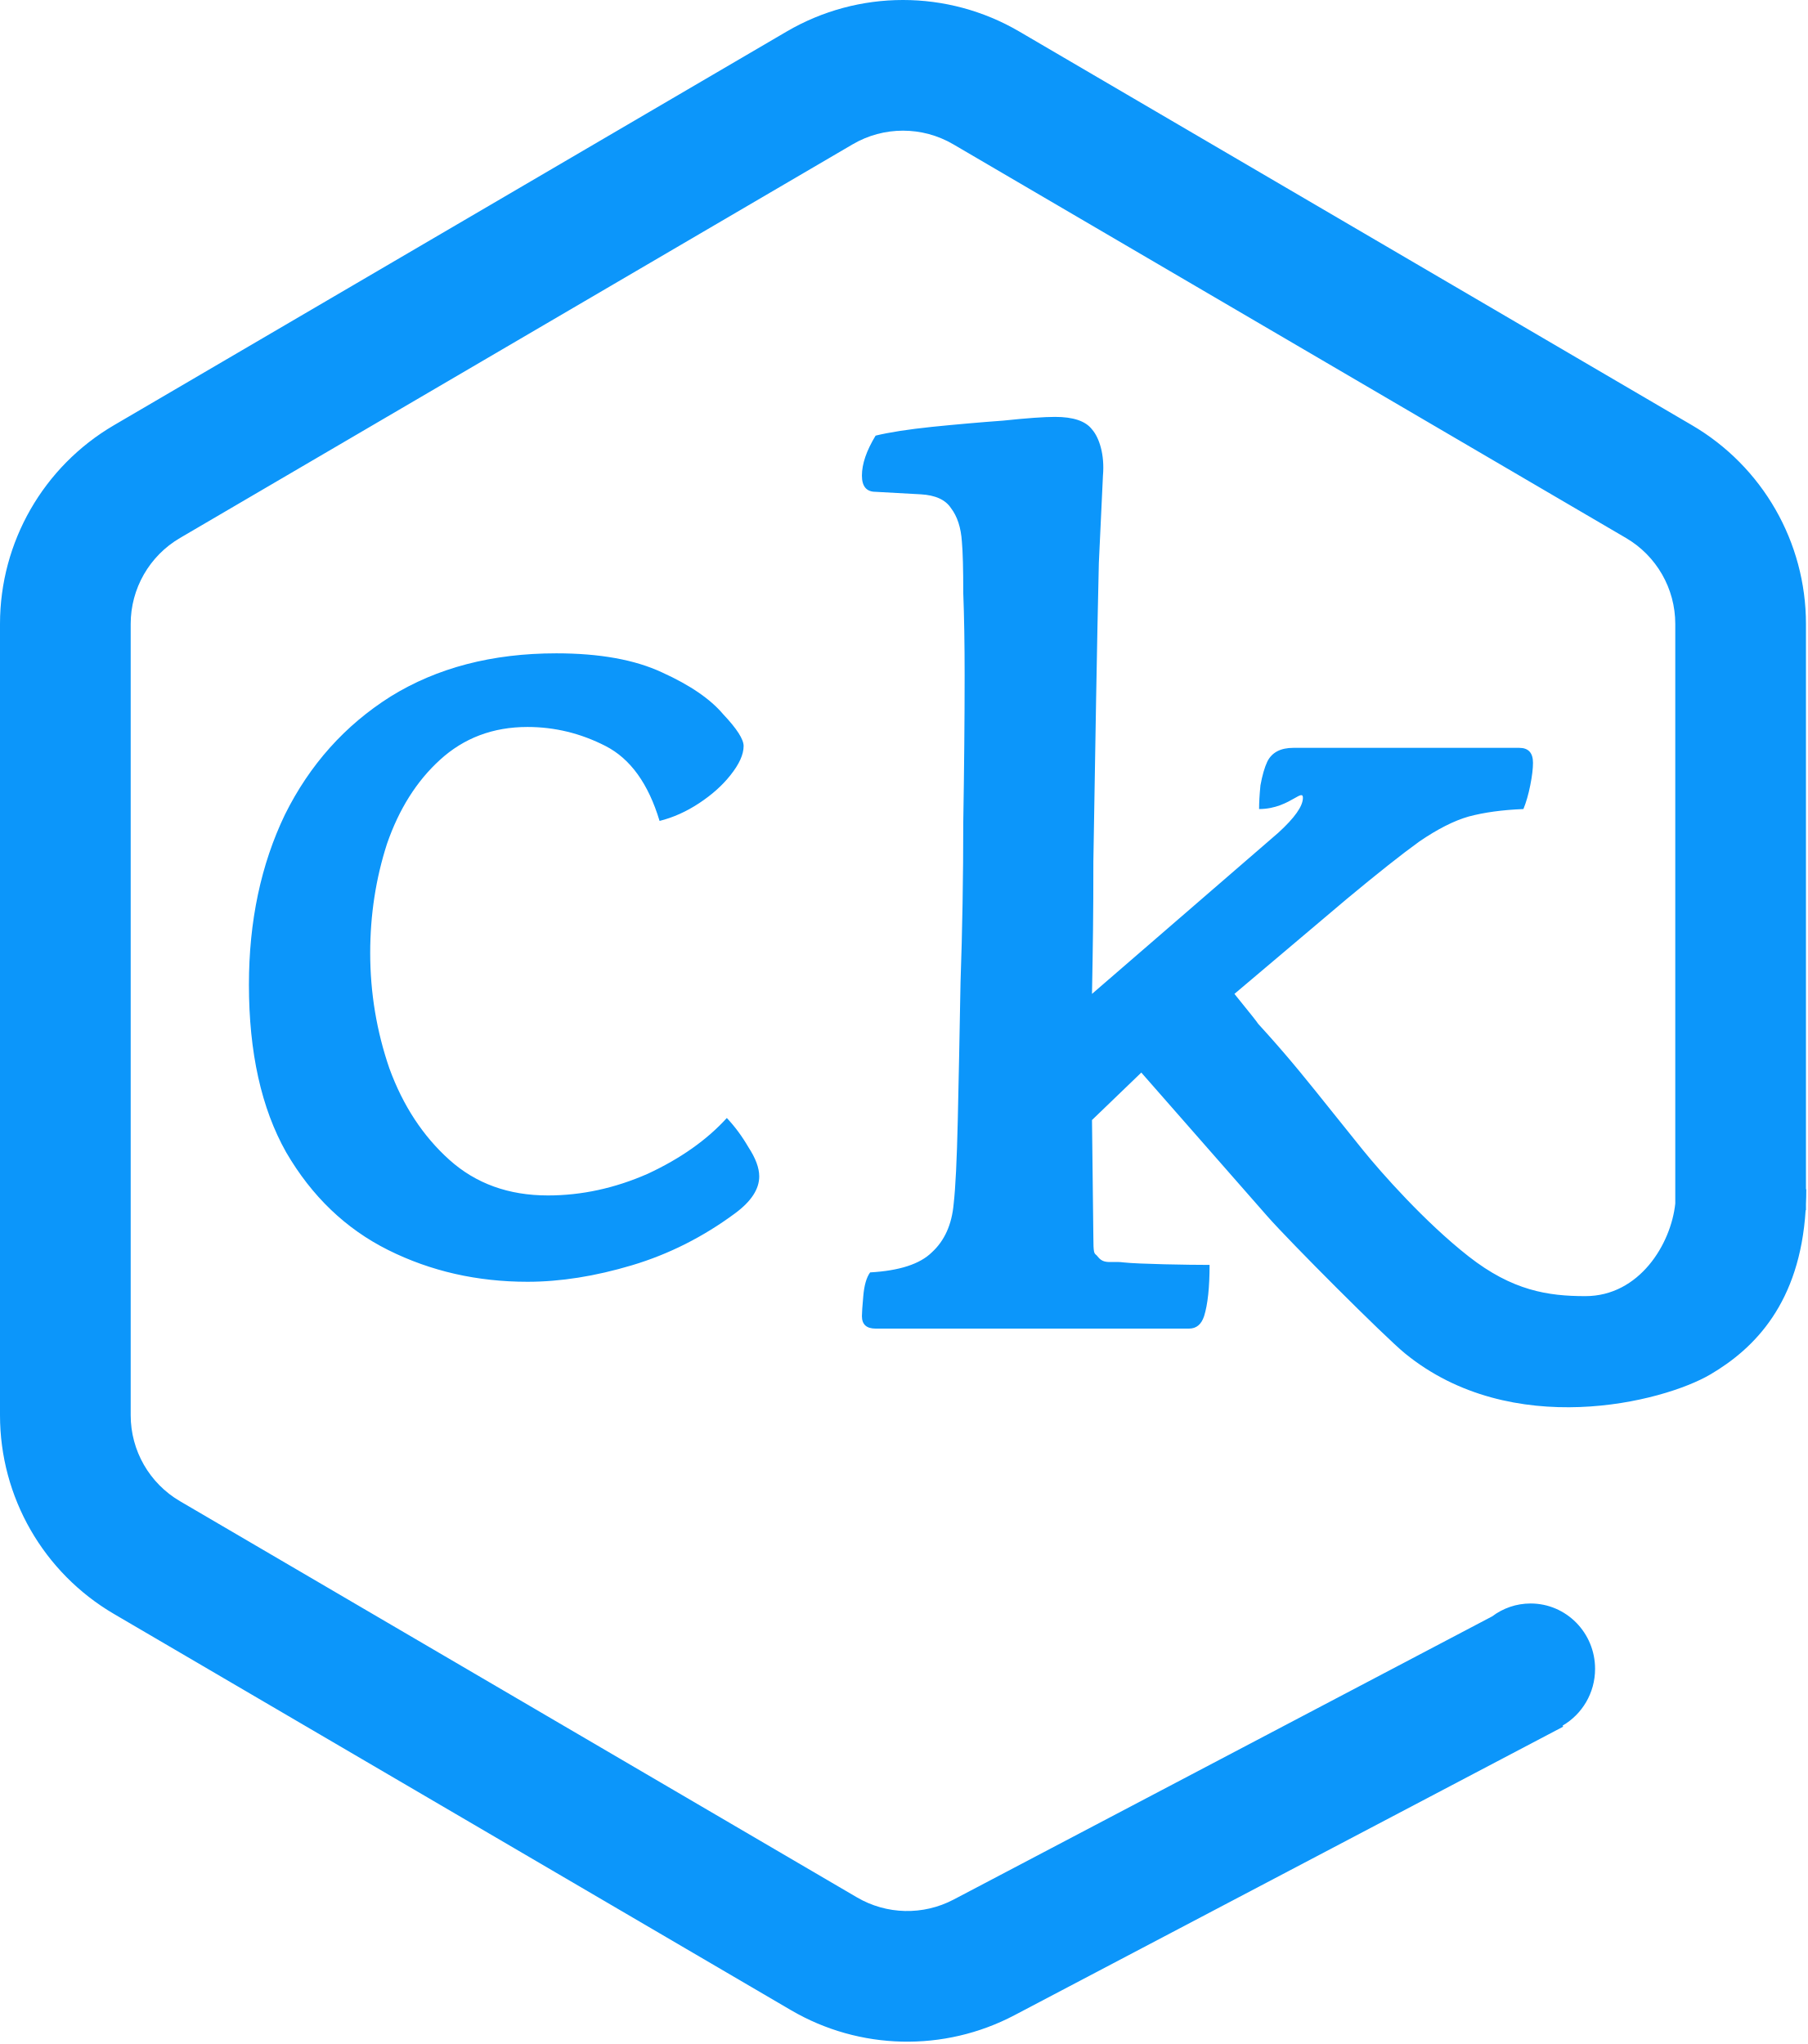
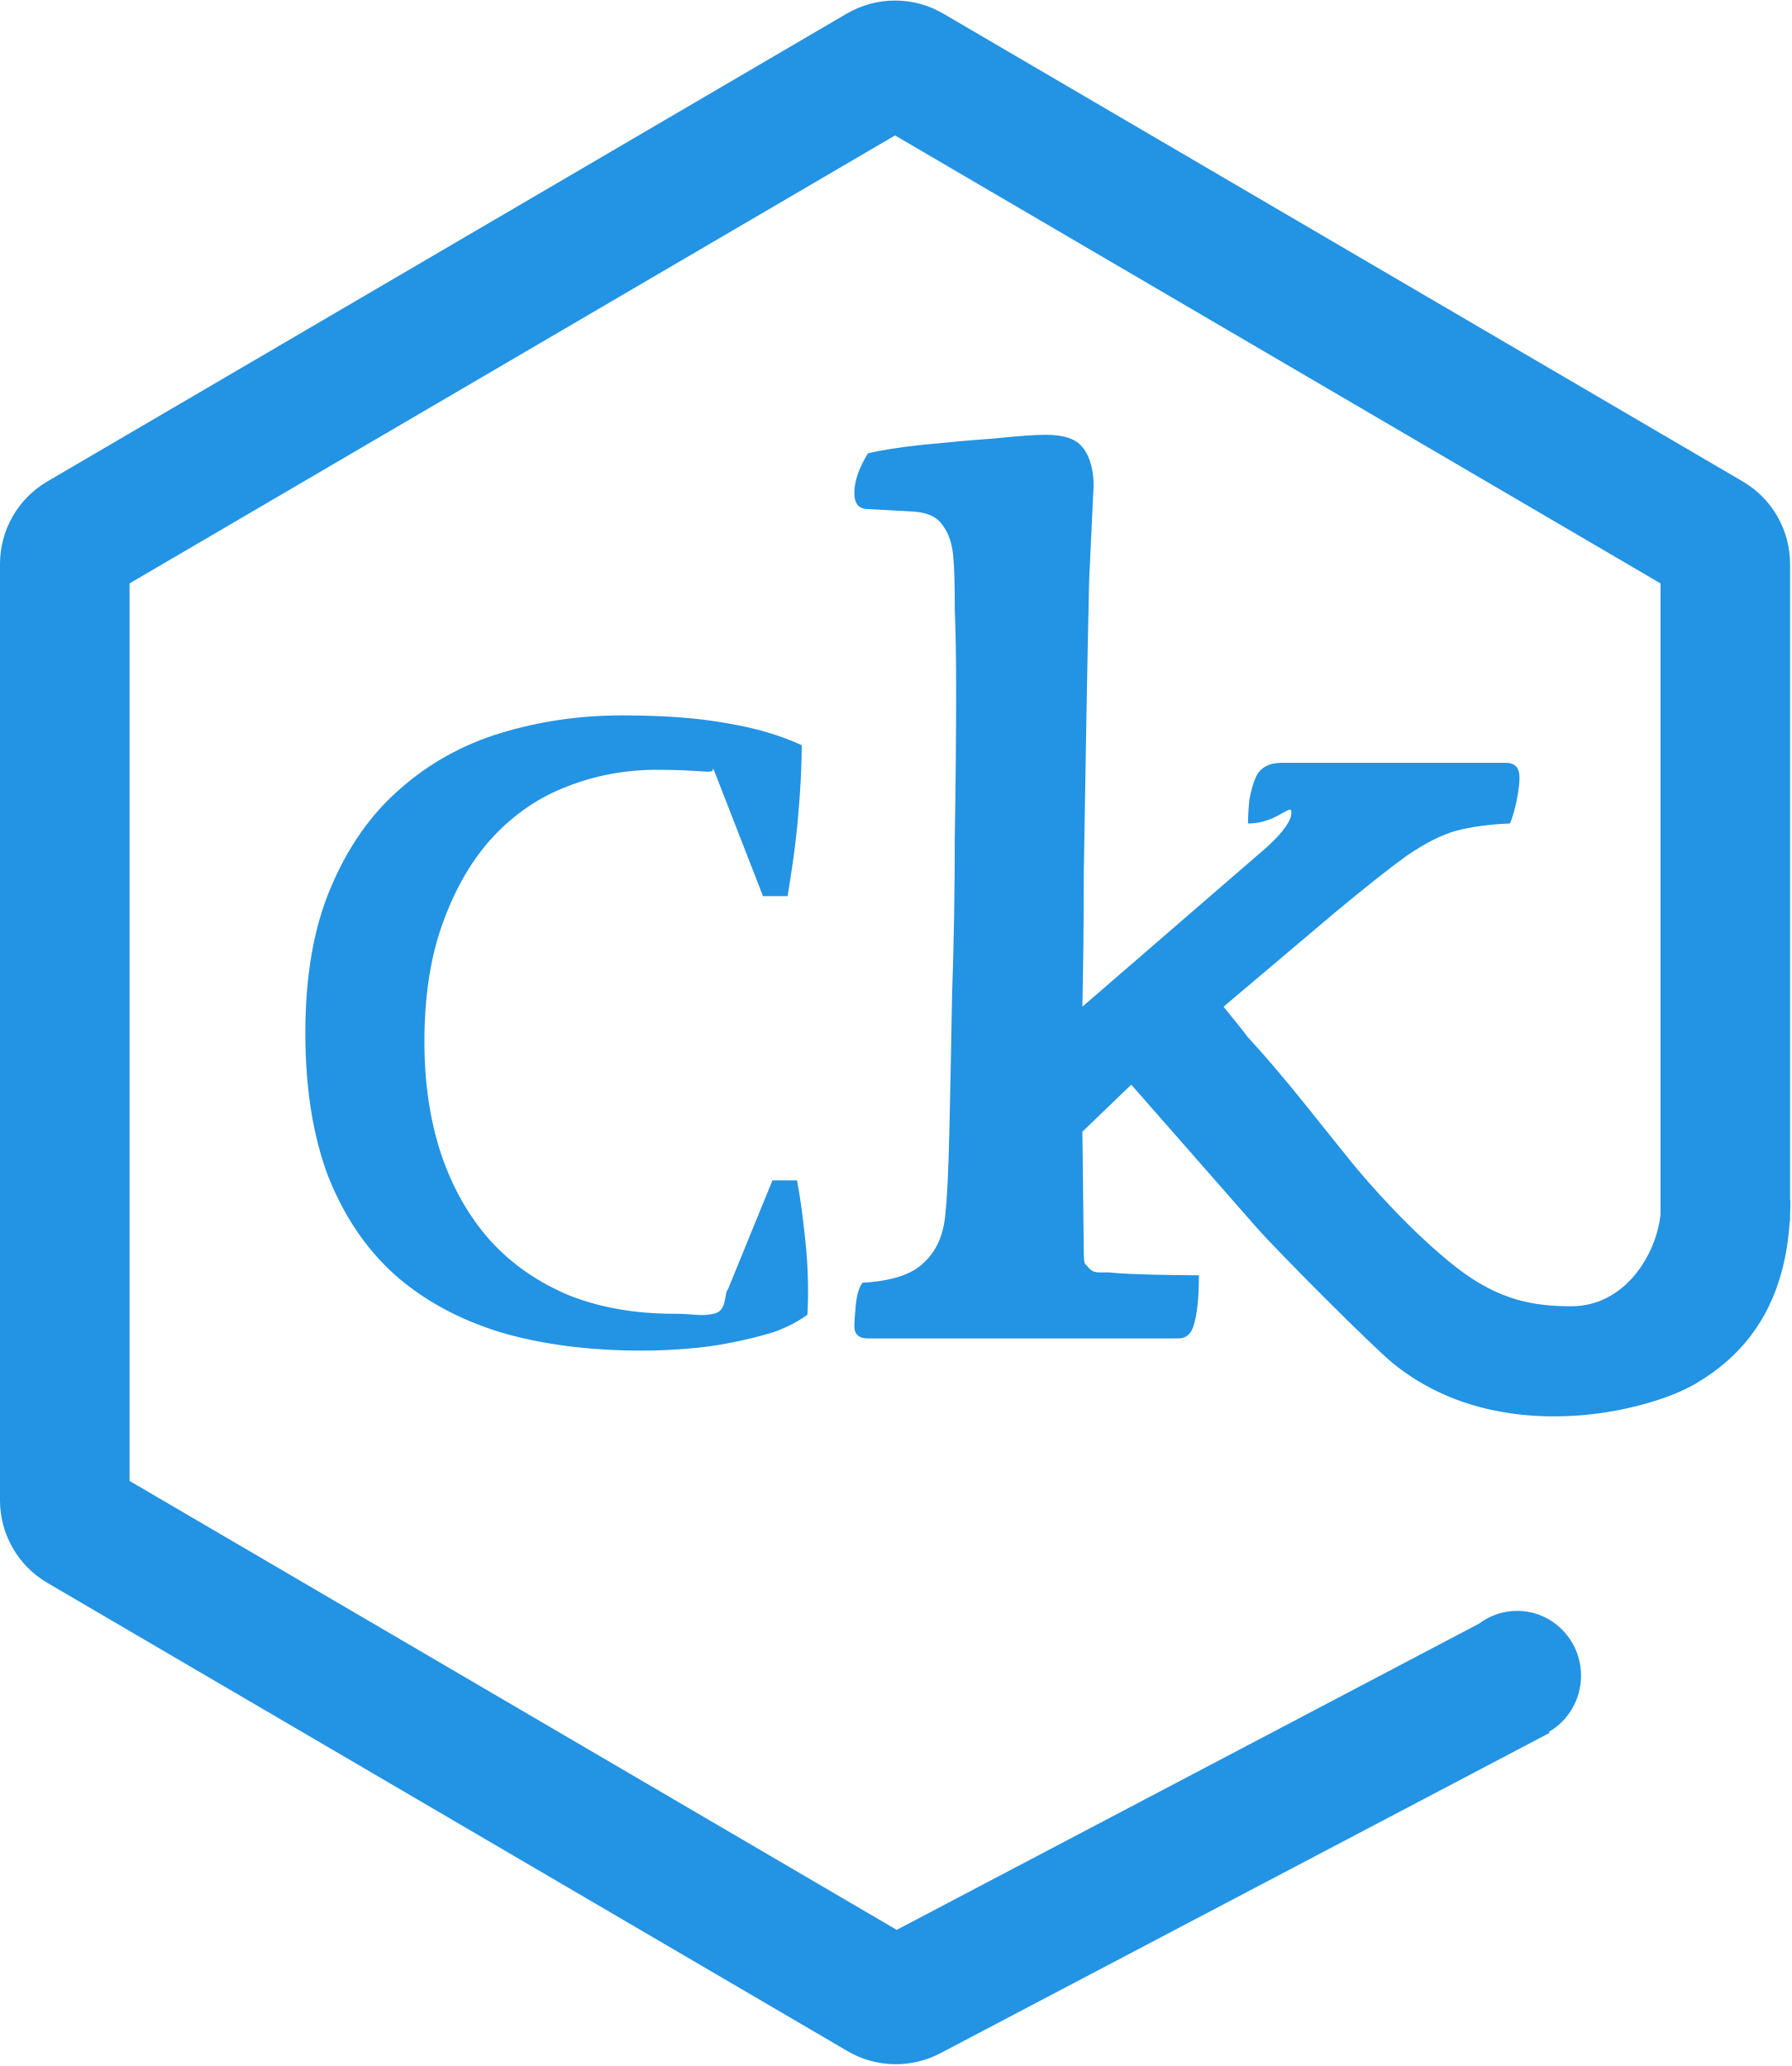
- <svg xmlns="http://www.w3.org/2000/svg" width="581" height="657" viewBox="0 0 581 657" fill="none">
-   <path fill-rule="evenodd" clip-rule="evenodd" d="M327.579 10.136C304.491 -3.379 275.905 -3.379 252.817 10.136L36.619 136.682C13.938 149.957 0 174.266 0 200.546V454.904C0 481.184 13.938 505.493 36.619 518.768L254.192 646.12C276.247 659.029 303.401 659.645 326.019 647.75L502.367 555.002L502.186 554.659C508.422 551.037 512.623 544.224 512.623 536.416C512.623 524.813 503.346 515.407 491.901 515.407C487.266 515.407 482.986 516.949 479.535 519.556L306.469 610.577C296.688 615.721 284.946 615.455 275.408 609.872L57.835 482.521C48.027 476.78 42 466.269 42 454.904V200.546C42 189.182 48.027 178.67 57.835 172.929L274.033 46.383C284.017 40.539 296.379 40.539 306.363 46.383L522.561 172.929C532.369 178.67 538.396 189.182 538.396 200.546V378.281C538.377 378.863 538.377 379.493 538.396 380.172V386.851C537.026 399.866 526.867 416.613 509.5 416.613C497.5 416.613 486.038 414.864 471.984 403.848C457.93 392.833 443.855 376.887 437.967 369.604C434.27 365.031 431.113 361.082 428.269 357.525C420.466 347.765 415.025 340.959 407.283 332.329C405.877 330.762 404.944 329.734 404.345 329.085C404.122 328.687 402.469 326.521 396.719 319.465L432.811 288.955C442.788 280.659 450.564 274.504 456.139 270.489C462.007 266.475 467.289 263.799 471.984 262.46C476.972 261.122 482.841 260.319 489.59 260.052C490.47 257.911 491.204 255.368 491.791 252.424C492.377 249.481 492.671 247.072 492.671 245.199C492.671 241.987 491.204 240.381 488.269 240.381H415.646C411.538 240.381 408.75 241.853 407.283 244.797C406.402 246.67 405.669 249.213 405.082 252.424C404.789 255.368 404.642 257.911 404.642 260.052C409.934 260.052 413.734 257.884 416.044 256.567C417.832 255.547 418.727 255.037 418.727 256.439C418.727 259.115 416.086 262.862 410.804 267.679L350.944 319.465C351.238 303.407 351.384 294.843 351.384 276.912C351.678 258.714 351.971 241.318 352.265 224.725C352.558 208.132 352.852 193.547 353.145 180.968C353.732 168.122 354.172 158.755 354.465 152.868C355.052 146.177 353.292 140.691 350.944 138.014C348.89 135.338 344.929 134 339.06 134C335.539 134 329.964 134.401 322.335 135.204C314.999 135.74 307.37 136.409 299.447 137.212C291.818 138.014 285.803 138.951 281.401 140.022C278.467 144.839 277 149.121 277 152.868C277 156.347 278.467 158.086 281.401 158.086L295.926 158.889C300.621 159.157 303.849 160.629 305.609 163.305C307.663 165.981 308.837 169.594 309.131 174.144C309.424 177.355 309.571 182.842 309.571 190.603C309.864 198.096 310.011 206.928 310.011 217.098C310.011 231.282 309.864 247.072 309.571 264.468C309.571 281.863 309.277 298.991 308.69 315.852C308.397 332.445 308.104 347.164 307.81 360.01C307.517 372.856 307.077 381.822 306.49 386.906C305.903 393.597 303.555 398.816 299.447 402.563C295.633 406.309 289.031 408.45 279.641 408.986C278.467 410.591 277.734 413.134 277.44 416.613C277.147 419.824 277 421.965 277 423.036C277 425.712 278.467 427.05 281.401 427.05H382.131C384.478 427.05 386.092 425.712 386.973 423.036C388.146 419.289 388.733 413.803 388.733 406.577C381.984 406.577 365.763 406.309 361.068 405.774C359.755 405.603 358.642 405.623 357.668 405.641C355.594 405.679 354.147 405.705 352.733 403.848C352.534 403.587 352.36 403.434 352.208 403.302C351.63 402.796 351.384 402.581 351.384 397.745L350.944 360.01L366.789 344.755L407.283 390.921C414.325 398.95 444.969 429.662 451.5 435C485.775 463.015 534.438 450.762 549.719 441.758C563.964 433.366 578.4 418.769 580.291 389H580.396V387.051C580.465 385.495 580.5 383.899 580.5 382.262L580.396 382.247V200.546C580.396 174.266 566.458 149.957 543.777 136.682L327.579 10.136ZM124.762 401.798C138.397 408.599 153.318 412 169.525 412C180.072 412 191.263 410.232 203.096 406.695C214.93 403.158 225.992 397.581 236.282 389.964C241.427 386.155 244 382.21 244 378.129C244 375.409 242.842 372.28 240.527 368.743C238.469 365.207 236.154 362.078 233.581 359.358C227.15 366.431 218.66 372.416 208.113 377.313C197.566 381.938 186.889 384.25 176.085 384.25C163.479 384.25 152.932 380.442 144.442 372.824C135.953 365.207 129.522 355.413 125.148 343.442C121.032 331.472 118.974 319.094 118.974 306.307C118.974 294.065 120.775 282.366 124.376 271.212C128.235 260.058 133.895 251.08 141.355 244.279C149.073 237.205 158.463 233.669 169.525 233.669C178.271 233.669 186.632 235.709 194.607 239.79C202.582 243.871 208.37 251.896 211.972 263.867C216.345 262.778 220.59 260.874 224.706 258.154C228.822 255.433 232.166 252.44 234.739 249.176C237.569 245.639 238.984 242.51 238.984 239.79C238.984 237.613 236.797 234.213 232.424 229.588C228.307 224.691 221.747 220.202 212.744 216.121C203.997 212.04 192.678 210 178.786 210C158.205 210 140.455 214.625 125.534 223.875C110.871 233.125 99.551 245.775 91.576 261.826C83.859 277.877 80 296.105 80 316.509C80 338.273 83.987 356.229 91.962 370.376C100.195 384.523 111.128 394.997 124.762 401.798Z" fill="#0C96FA" />
+ <svg xmlns="http://www.w3.org/2000/svg" width="581" height="670" viewBox="0 0 581 670" fill="none">
+   <path fill-rule="evenodd" clip-rule="evenodd" d="M274.538 4.422C284.211 -1.24 296.185 -1.24 305.858 4.422L565.056 156.137C574.557 161.698 580.396 171.881 580.396 182.891V389.247C580.431 389.252 580.465 389.257 580.5 389.262C580.5 390.899 580.465 392.495 580.396 394.051V396H580.291C578.4 425.769 563.964 440.366 549.719 448.758C534.438 457.762 485.775 470.015 451.5 442C444.969 436.662 414.325 405.95 407.283 397.921L366.789 351.755L350.944 367.01L351.384 404.745C351.384 409.581 351.63 409.796 352.208 410.302C352.36 410.434 352.534 410.587 352.733 410.848C354.147 412.705 355.594 412.679 357.668 412.641C358.642 412.623 359.755 412.603 361.068 412.774C365.763 413.309 381.984 413.577 388.733 413.577C388.733 420.803 388.146 426.289 386.973 430.036C386.092 432.712 384.478 434.05 382.131 434.05H281.401C278.467 434.05 277 432.712 277 430.036C277 428.965 277.147 426.824 277.44 423.613C277.734 420.134 278.467 417.591 279.641 415.986C289.031 415.45 295.633 413.309 299.447 409.563C303.555 405.816 305.903 400.597 306.49 393.906C307.077 388.822 307.517 379.856 307.81 367.01C308.104 354.164 308.397 339.445 308.69 322.852C309.277 305.991 309.571 288.863 309.571 271.468C309.864 254.072 310.011 238.282 310.011 224.098C310.011 213.928 309.864 205.096 309.571 197.603C309.571 189.842 309.424 184.355 309.131 181.144C308.837 176.594 307.663 172.981 305.609 170.305C303.849 167.629 300.621 166.157 295.926 165.889L281.401 165.086C278.467 165.086 277 163.347 277 159.868C277 156.121 278.467 151.839 281.401 147.022C285.803 145.951 291.818 145.014 299.447 144.212C307.37 143.409 314.999 142.74 322.335 142.204C329.964 141.401 335.539 141 339.06 141C344.929 141 348.89 142.338 350.944 145.014C353.292 147.691 355.052 153.177 354.465 159.868C354.172 165.755 353.732 175.122 353.145 187.968C352.852 200.547 352.558 215.132 352.265 231.725C351.971 248.318 351.678 265.714 351.384 283.912C351.384 301.843 351.238 310.407 350.944 326.465L410.804 274.679C416.086 269.862 418.727 266.115 418.727 263.439C418.727 262.037 417.832 262.547 416.044 263.567C413.734 264.884 409.934 267.052 404.642 267.052C404.642 264.911 404.789 262.368 405.082 259.424C405.669 256.213 406.402 253.671 407.283 251.797C408.75 248.853 411.538 247.381 415.646 247.381H488.269C491.204 247.381 492.671 248.987 492.671 252.199C492.671 254.072 492.377 256.481 491.791 259.424C491.204 262.368 490.47 264.911 489.59 267.052C482.841 267.319 476.972 268.122 471.984 269.46C467.289 270.799 462.007 273.475 456.139 277.489C450.564 281.504 442.788 287.659 432.811 295.955L396.719 326.465C402.47 333.521 404.122 335.687 404.345 336.085C404.944 336.734 405.877 337.762 407.283 339.329C415.025 347.959 420.466 354.765 428.269 364.525C431.113 368.082 434.27 372.031 437.967 376.604C443.854 383.887 457.93 399.833 471.984 410.848C486.038 421.864 497.5 423.613 509.5 423.613C526.867 423.613 537.026 406.866 538.396 393.851V387.172C538.377 386.493 538.377 385.863 538.396 385.281V189.198L290.198 43.921L42 189.198V480.253L290.743 625.848L479.535 526.556C482.986 523.949 487.266 522.407 491.901 522.407C503.346 522.407 512.623 531.813 512.623 543.416C512.623 551.224 508.422 558.037 502.186 561.659L502.367 562.002L304.888 665.863C295.413 670.847 284.037 670.589 274.798 665.181L15.34 513.314C5.839 507.752 0 497.569 0 486.56V182.891C0 171.881 5.839 161.698 15.34 156.137L274.538 4.422Z" fill="#2393E3" />
+   <path d="M250.452 382.801H258.423C259.445 388.112 260.365 394.846 261.182 403.003C262 410.97 262.204 418.747 261.796 426.334C258.73 428.61 255.051 430.507 250.759 432.025C246.466 433.353 241.868 434.491 236.962 435.439C232.261 436.388 227.356 437.052 222.246 437.431C217.341 437.81 212.64 438 208.144 438C190.975 438 175.646 436.008 162.156 432.025C148.666 427.852 137.221 421.592 127.819 413.246C118.621 404.9 111.468 394.277 106.358 381.378C101.453 368.29 99 352.83 99 335C99 316.411 101.759 300.667 107.278 287.768C112.796 274.679 120.256 264.057 129.658 255.9C139.06 247.554 149.995 241.484 162.463 237.691C174.93 233.897 188.011 232 201.705 232C215.195 232 226.539 232.854 235.736 234.561C244.934 236.078 253.007 238.449 259.956 241.674C259.956 244.709 259.854 248.313 259.65 252.486C259.445 256.47 259.139 260.738 258.73 265.29C258.321 269.842 257.81 274.3 257.197 278.663C256.584 283.026 255.971 287.009 255.357 290.613H247.386L231.444 249.641C229.196 248.503 233.668 250.589 228.353 250.21C223.244 249.83 218.134 249.641 213.024 249.641C202.805 249.641 193.096 251.443 183.899 255.047C174.906 258.461 166.935 263.867 159.985 271.265C153.241 278.473 147.824 287.673 143.736 298.865C139.649 309.866 137.605 322.86 137.605 337.845C137.605 351.313 139.444 363.548 143.123 374.55C146.802 385.362 152.116 394.656 159.066 402.434C166.015 410.021 174.497 415.901 184.512 420.075C194.527 424.058 205.871 426.05 218.543 426.05C225.288 426.05 226.947 426.998 231.444 426.05C235.94 425.101 234.612 419.6 236.043 418.083L250.452 382.801Z" fill="#2393E3" />
</svg>
